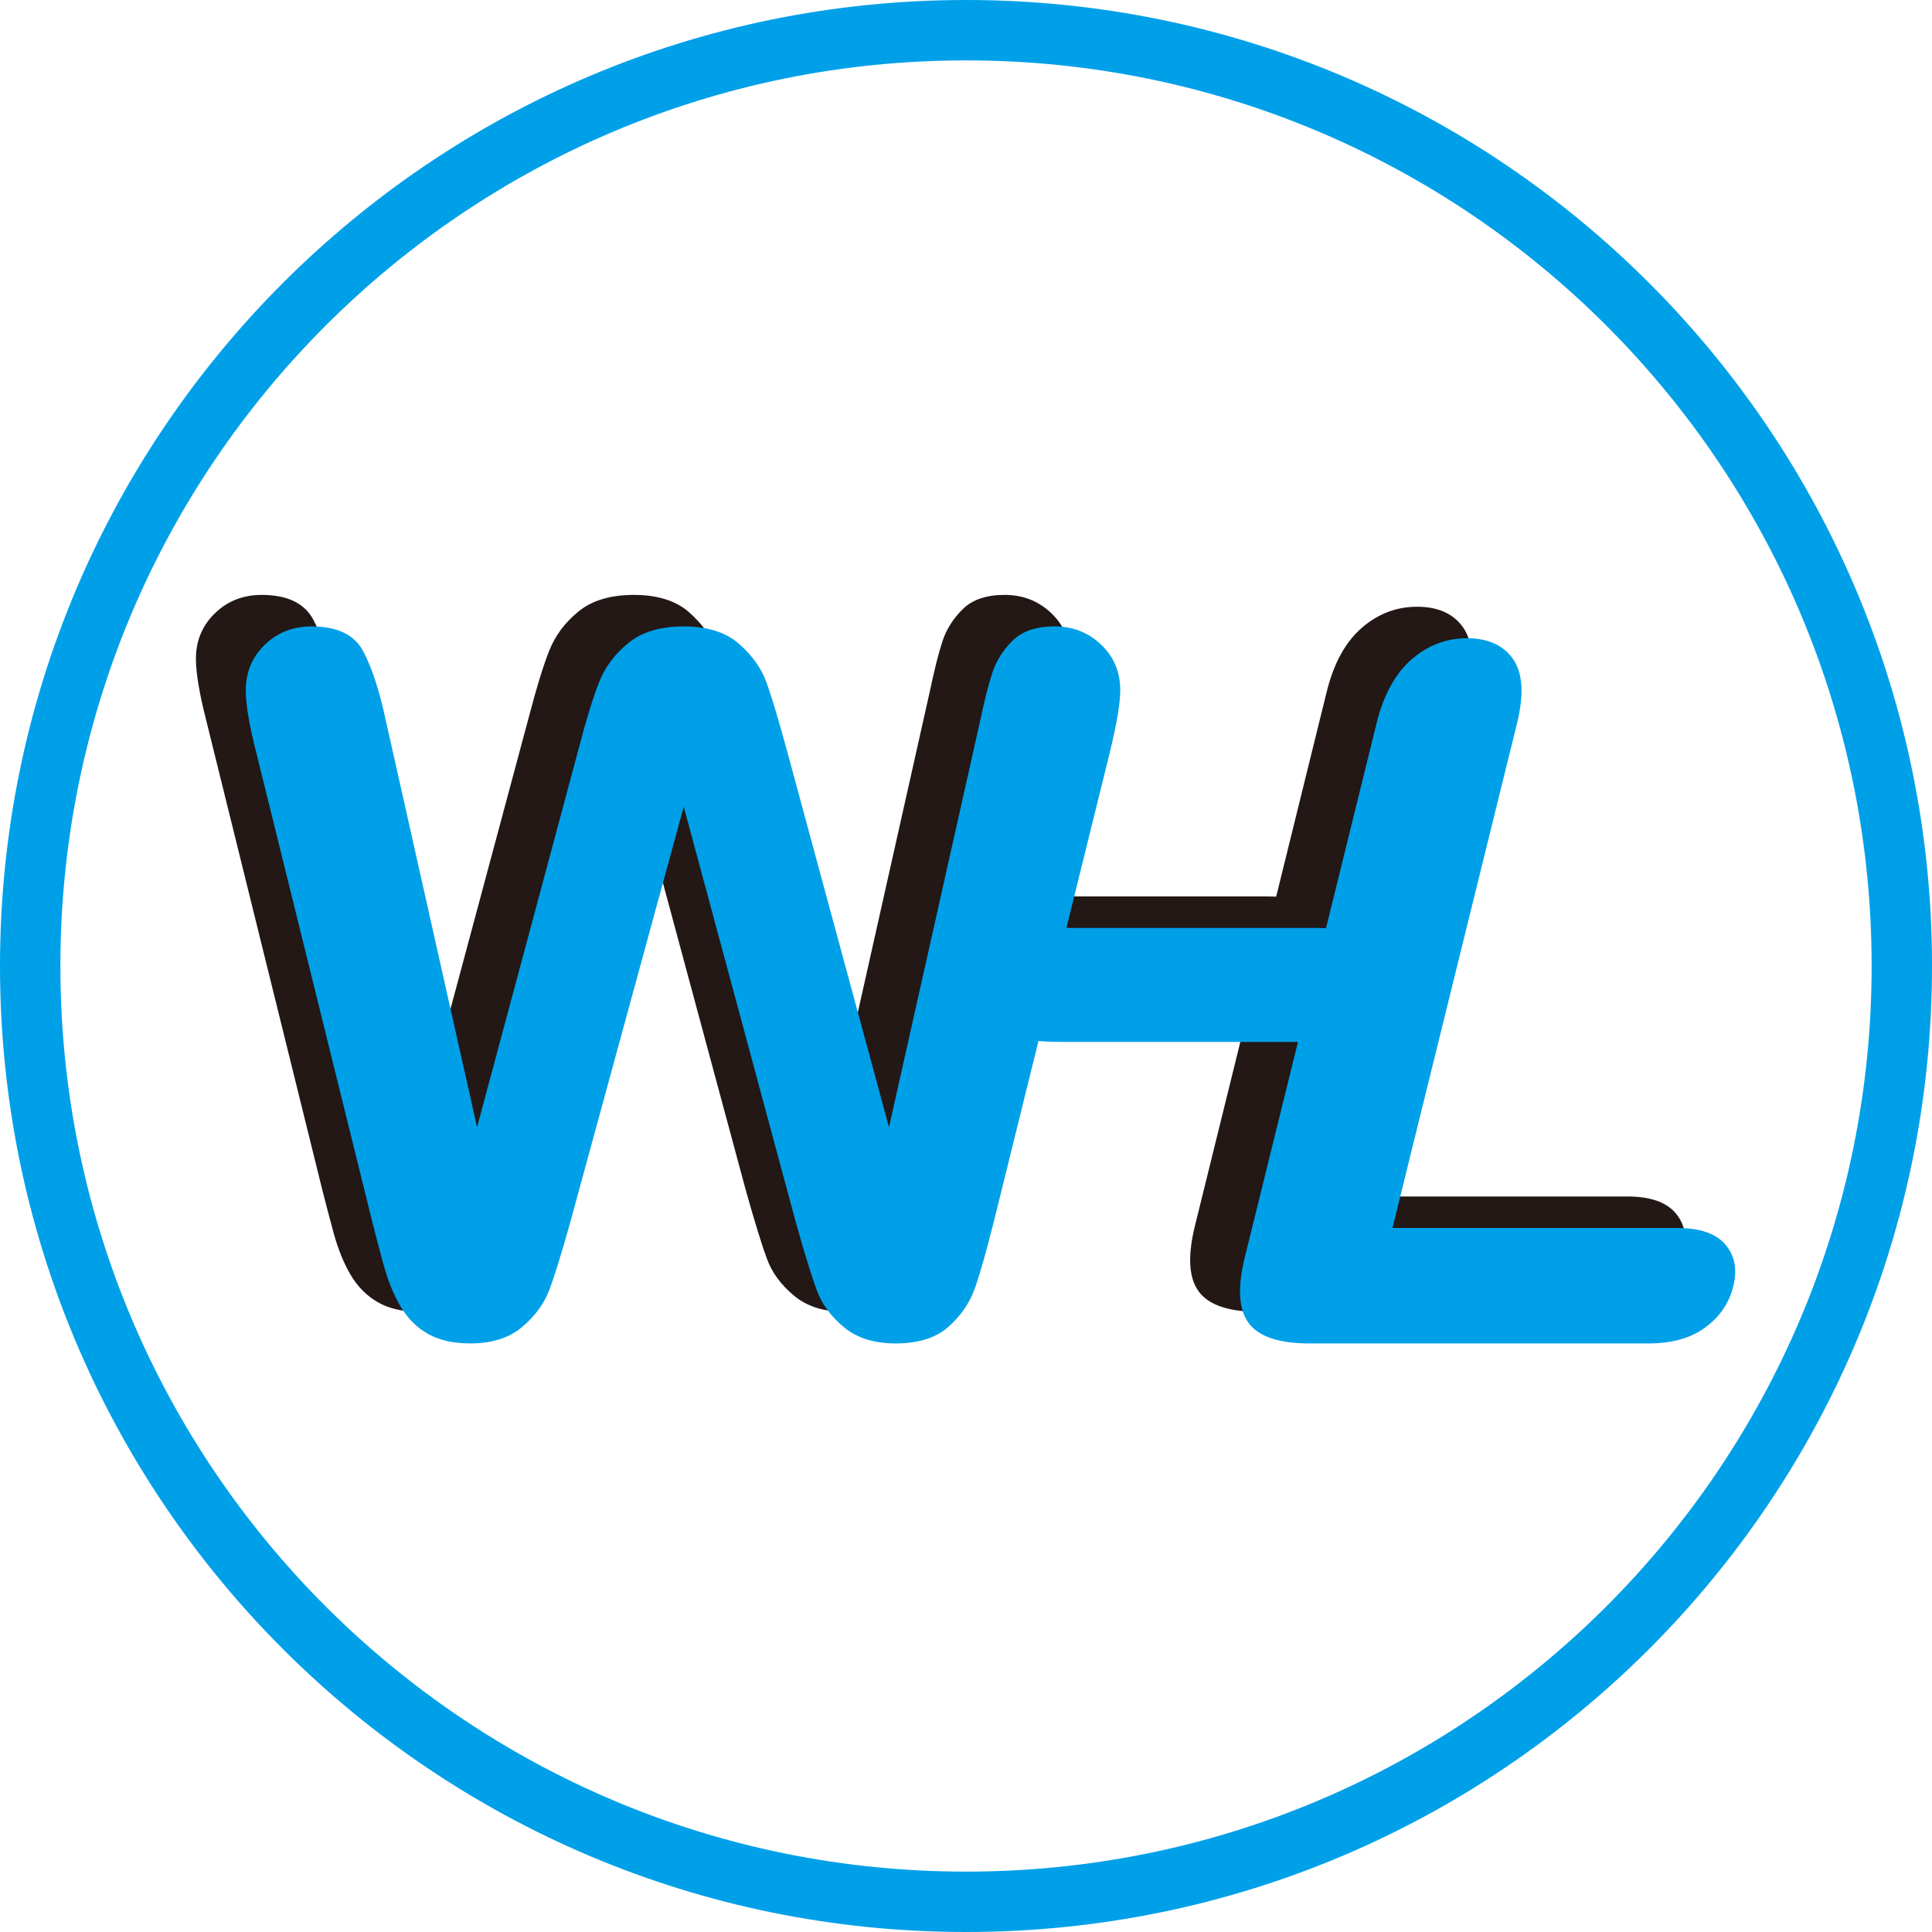
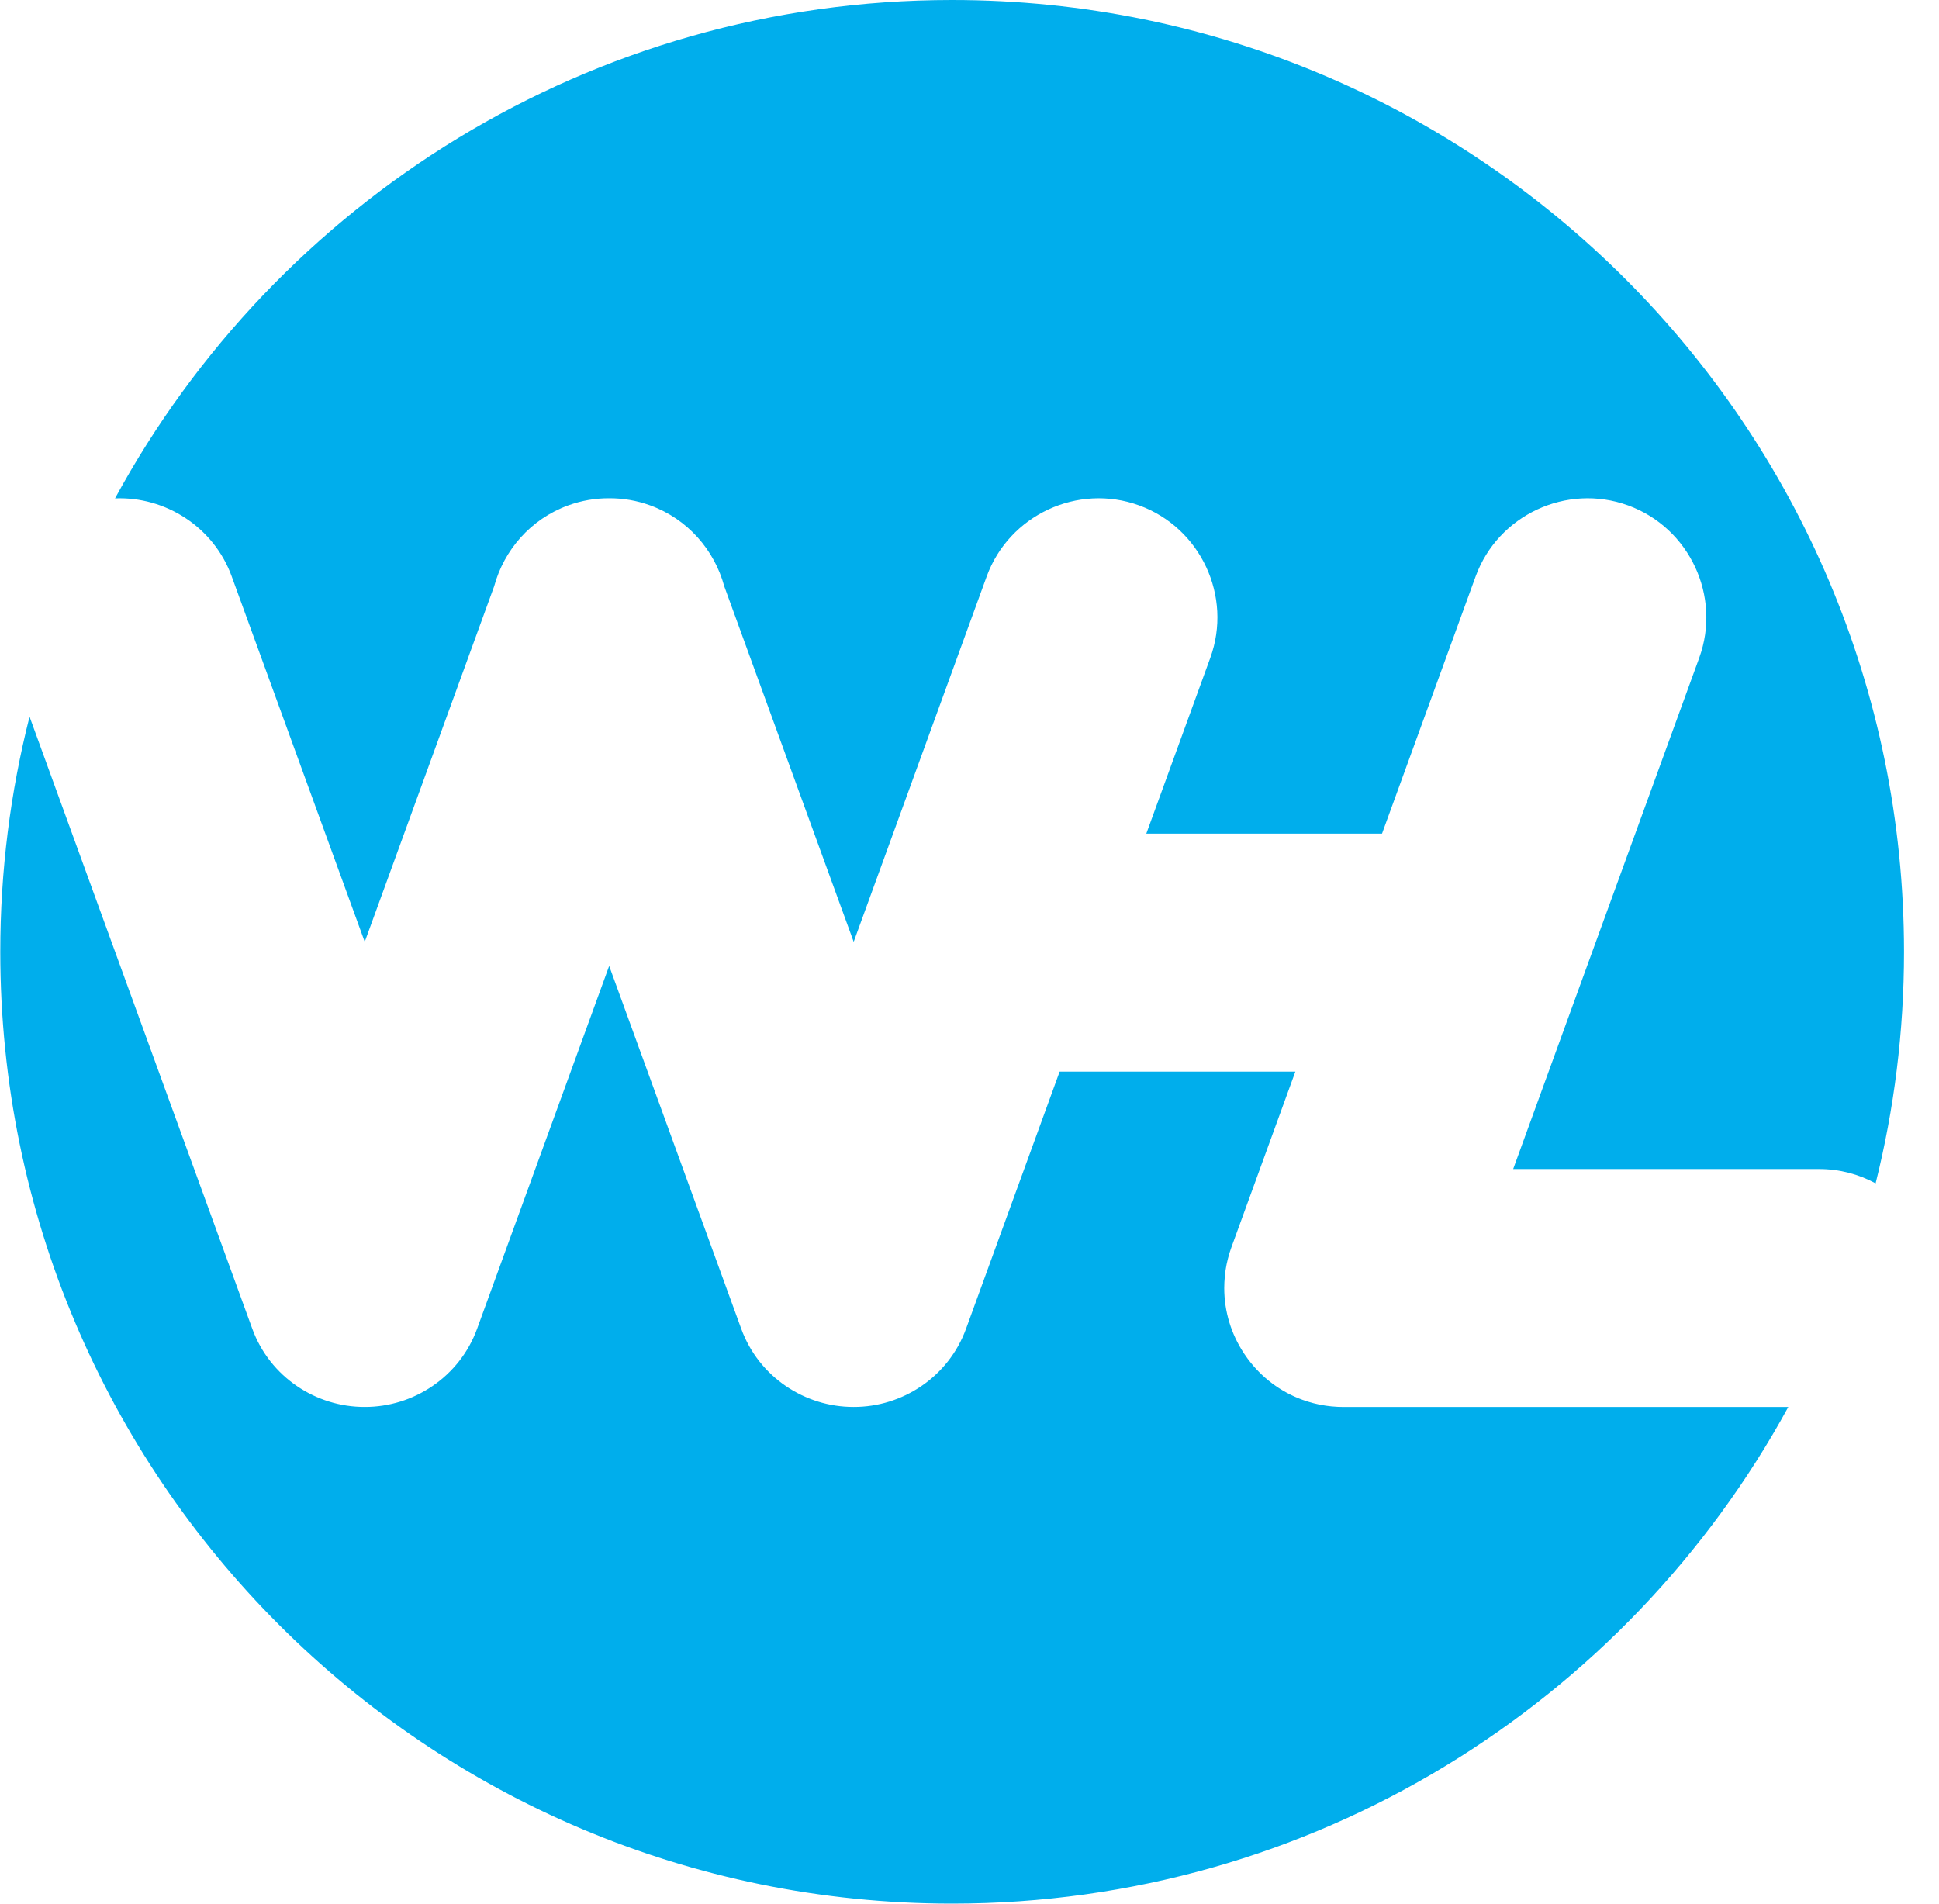
- <svg xmlns="http://www.w3.org/2000/svg" viewBox="0 0 1103.77 1103.77">
+ <svg xmlns="http://www.w3.org/2000/svg" id="uuid-65378ff8-f2f2-43e1-ada5-fdf082828aec" data-name="t1" viewBox="0 0 1042.98 1024">
  <defs>
    <style>
-       .cls-1 {
-         fill: #00a0e9;
-       }
- 
-       .cls-2 {
-         fill: #231815;
+       .uuid-cc7c5821-65f4-4525-81e6-0d1041cd31a2 {
+         fill: #00aeec;
      }
    </style>
  </defs>
-   <path class="cls-1" d="m551.89,0C247.09,0,0,247.09,0,551.88s247.09,551.89,551.89,551.89,551.89-247.09,551.89-551.89S856.68,0,551.89,0Zm0,1069.27c-285.74,0-517.39-231.64-517.39-517.39S266.14,34.5,551.89,34.5s517.39,231.64,517.39,517.38-231.64,517.39-517.39,517.39Z" />
-   <path class="cls-2" d="m945.68,740.47c-8.34,6.04-19.08,9.05-32.23,9.05h-193.73c-17.47,0-29.08-3.87-34.83-11.62-5.75-7.74-6.48-20.27-2.21-37.56l30.37-123.08h-133.84c-5.09,0-9.89-.17-14.41-.51l-25.14,101.7c-4.5,18.01-8.24,31.21-11.21,39.58-2.97,8.37-8.02,15.72-15.13,22.02-7.12,6.3-17.16,9.46-30.13,9.46-12.25,0-22.07-3.07-29.45-9.19-7.39-6.12-12.52-13.01-15.4-20.67-2.88-7.66-6.94-20.76-12.16-39.31l-64.04-237.5-64.85,237.5c-5.04,18.01-9.05,30.94-12.02,38.77-2.97,7.83-8.15,14.86-15.54,21.07-7.39,6.22-17.2,9.32-29.45,9.32-9.91,0-18.06-1.85-24.45-5.54-6.4-3.69-11.58-8.92-15.54-15.67-3.96-6.75-7.21-14.77-9.73-24.05-2.52-9.28-4.77-17.88-6.76-25.8l-65.93-266.68c-3.96-15.49-5.94-27.29-5.94-35.4,0-10.27,3.6-18.91,10.81-25.94,7.2-7.02,16.12-10.54,26.75-10.54,14.59,0,24.41,4.69,29.45,14.05,5.04,9.37,9.46,22.97,13.24,40.8l51.88,231.29,58.09-216.43c4.32-16.57,8.19-29.18,11.62-37.83,3.42-8.65,9-16.12,16.75-22.43,7.74-6.3,18.28-9.46,31.61-9.46s24,3.29,31.48,9.86c7.47,6.58,12.65,13.74,15.54,21.48,2.88,7.75,6.75,20.53,11.62,38.37l58.63,216.43,51.88-231.29c2.52-12.07,4.91-21.52,7.16-28.37,2.25-6.84,6.12-12.97,11.62-18.37,5.49-5.4,13.46-8.11,23.91-8.11s19.32,3.47,26.61,10.4c7.3,6.94,10.94,15.63,10.94,26.07,0,7.39-1.98,19.18-5.94,35.4l-24.81,100.38h140.18c2.8,0,5.51.05,8.13.15l28.87-117c4-16.21,10.65-28.37,19.94-36.48,9.3-8.11,19.89-12.16,31.78-12.16s20.85,4.01,26.35,12.02c5.49,8.02,6.22,20.22,2.18,36.61l-71.15,288.3h162.66c12.97,0,22.14,3.15,27.52,9.46,5.38,6.31,6.89,14.23,4.53,23.78-2.4,9.73-7.77,17.61-16.1,23.64Z" />
-   <path class="cls-1" d="m974.17,758.47c-8.34,6.04-19.08,9.05-32.23,9.05h-193.73c-17.47,0-29.08-3.87-34.83-11.62-5.75-7.74-6.48-20.27-2.21-37.56l30.37-123.08h-133.84c-5.09,0-9.89-.17-14.41-.51l-25.14,101.7c-4.5,18.01-8.24,31.21-11.21,39.58-2.97,8.37-8.02,15.72-15.13,22.02-7.12,6.3-17.16,9.46-30.13,9.46-12.25,0-22.07-3.07-29.45-9.19-7.39-6.12-12.52-13.01-15.4-20.67-2.88-7.66-6.94-20.76-12.16-39.31l-64.04-237.5-64.85,237.5c-5.04,18.01-9.05,30.94-12.02,38.77-2.97,7.83-8.15,14.86-15.54,21.07-7.39,6.22-17.2,9.32-29.45,9.32-9.91,0-18.06-1.85-24.45-5.54-6.4-3.69-11.58-8.92-15.54-15.67-3.96-6.75-7.21-14.77-9.73-24.05-2.52-9.28-4.77-17.88-6.76-25.8l-65.93-266.68c-3.96-15.49-5.94-27.29-5.94-35.4,0-10.27,3.6-18.91,10.81-25.94,7.2-7.02,16.12-10.54,26.75-10.54,14.59,0,24.41,4.69,29.45,14.05,5.04,9.37,9.46,22.97,13.24,40.8l51.88,231.29,58.09-216.43c4.32-16.57,8.19-29.18,11.62-37.83,3.42-8.65,9-16.12,16.75-22.43,7.74-6.3,18.28-9.46,31.61-9.46s24,3.29,31.48,9.86c7.47,6.58,12.65,13.74,15.54,21.48,2.88,7.75,6.75,20.53,11.62,38.37l58.63,216.43,51.88-231.29c2.52-12.07,4.91-21.52,7.16-28.37,2.25-6.84,6.12-12.97,11.62-18.37,5.49-5.4,13.46-8.11,23.91-8.11s19.32,3.47,26.61,10.4c7.3,6.94,10.94,15.63,10.94,26.07,0,7.39-1.98,19.18-5.94,35.4l-24.81,100.38h140.18c2.8,0,5.51.05,8.13.15l28.87-117c4-16.21,10.65-28.37,19.94-36.48,9.3-8.11,19.89-12.16,31.78-12.16s20.85,4.01,26.35,12.02c5.49,8.02,6.22,20.22,2.18,36.61l-71.15,288.3h162.66c12.97,0,22.14,3.15,27.52,9.46,5.38,6.31,6.89,14.23,4.53,23.78-2.4,9.73-7.77,17.61-16.1,23.64Z" />
+   <path id="uuid-3612238f-5bd7-4dea-ba55-6f56bb5a5e2c" data-name="l2" class="uuid-cc7c5821-65f4-4525-81e6-0d1041cd31a2" d="m124.66,310.12l71.53,196.52,69.62-191.29c5.29-19.42,19.57-36.12,39.82-43.49h0c7.27-2.65,14.72-3.88,22.06-3.84,7.33-.04,14.79,1.19,22.06,3.84h0c20.25,7.37,34.53,24.06,39.82,43.49l69.62,191.29,71.53-196.52c12.04-33.08,48.95-50.29,82.03-38.25h0c33.08,12.04,50.29,48.95,38.25,82.03l-34.41,94.53h126.79l50.34-138.31c12.04-33.08,48.95-50.29,82.03-38.25h0c33.08,12.04,50.29,48.95,38.25,82.03l-100.07,274.95h164.6c10.97,0,21.31,2.8,30.36,7.71,9.97-39.87,15.27-81.6,15.27-124.56C1024.15,229.23,794.92,0,512.15,0,317.69,0,148.56,108.41,61.88,268.08c27.07-1.06,53.05,15.3,62.79,42.04Z" />
+   <path id="uuid-b02006fd-a5da-40e1-b75e-6467ce70468e" data-name="l1" class="uuid-cc7c5821-65f4-4525-81e6-0d1041cd31a2" d="m722.52,756.85c-2.05,0-4.07-.11-6.07-.3-.05,0-.11,0-.16-.01-.75-.07-1.49-.17-2.23-.27-.34-.05-.69-.08-1.03-.13-.54-.08-1.07-.18-1.61-.28-.54-.1-1.08-.18-1.63-.29-.33-.07-.66-.15-1-.22-.74-.16-1.47-.32-2.21-.51-.05-.01-.1-.03-.14-.04-1.95-.51-3.89-1.1-5.82-1.8h0c-12.04-4.38-21.96-12.07-29.15-21.66-.1-.13-.2-.26-.3-.39-.35-.47-.68-.95-1.02-1.43-.34-.48-.68-.96-1-1.46-.09-.13-.17-.27-.26-.4-6.55-10.04-10.38-21.99-10.38-34.81h0c0-2.06.11-4.09.3-6.1,0-.04,0-.08,0-.13.07-.76.17-1.51.27-2.26.04-.33.08-.67.13-1,.08-.55.19-1.09.28-1.63.09-.53.18-1.07.29-1.6.07-.34.15-.68.23-1.02.16-.73.32-1.46.51-2.18.01-.06.03-.11.05-.17.5-1.94,1.09-3.87,1.79-5.79l34.41-94.53h-126.79l-50.34,138.31c-9.45,25.97-34.25,42.16-60.47,42.08-26.23.07-51.02-16.11-60.47-42.08l-71.03-195.15-71.03,195.15c-9.45,25.97-34.25,42.16-60.47,42.08-26.23.07-51.02-16.11-60.47-42.08L15.9,385.53C5.62,425.98.15,468.35.15,512c0,282.77,229.23,512,512,512,194.08,0,362.93-107.99,449.77-267.15h-239.39Z" />
</svg>
